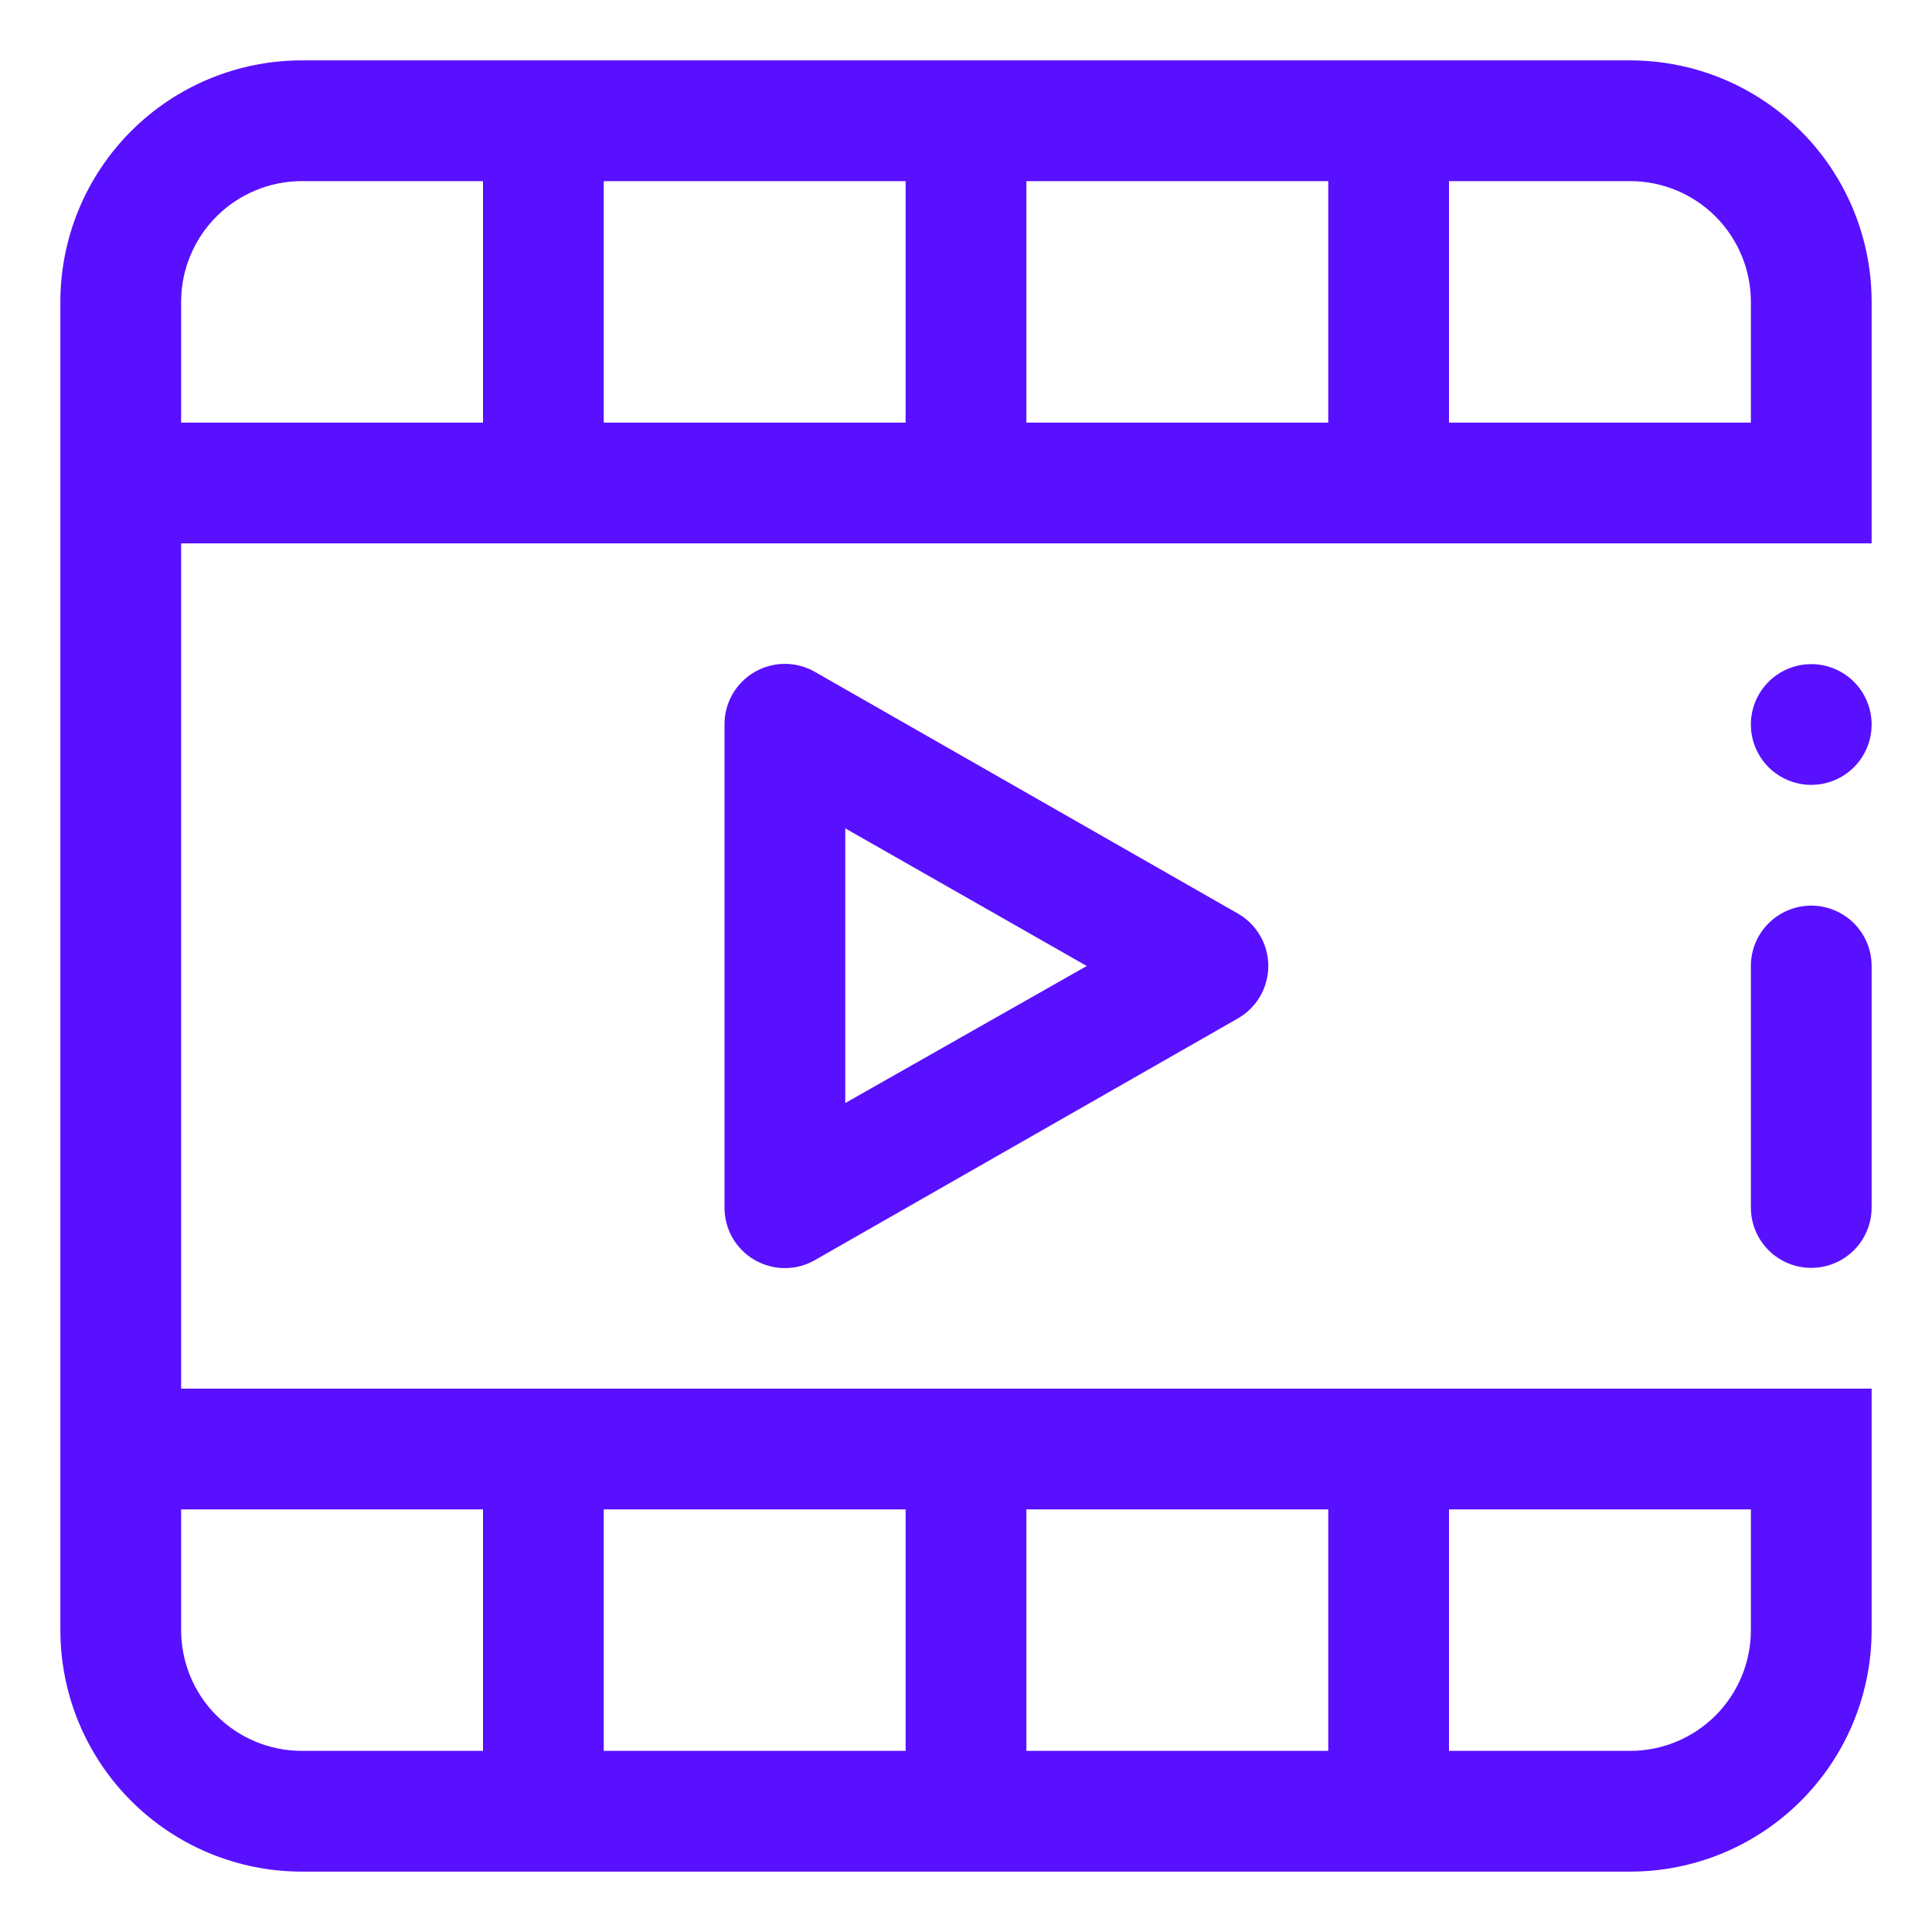
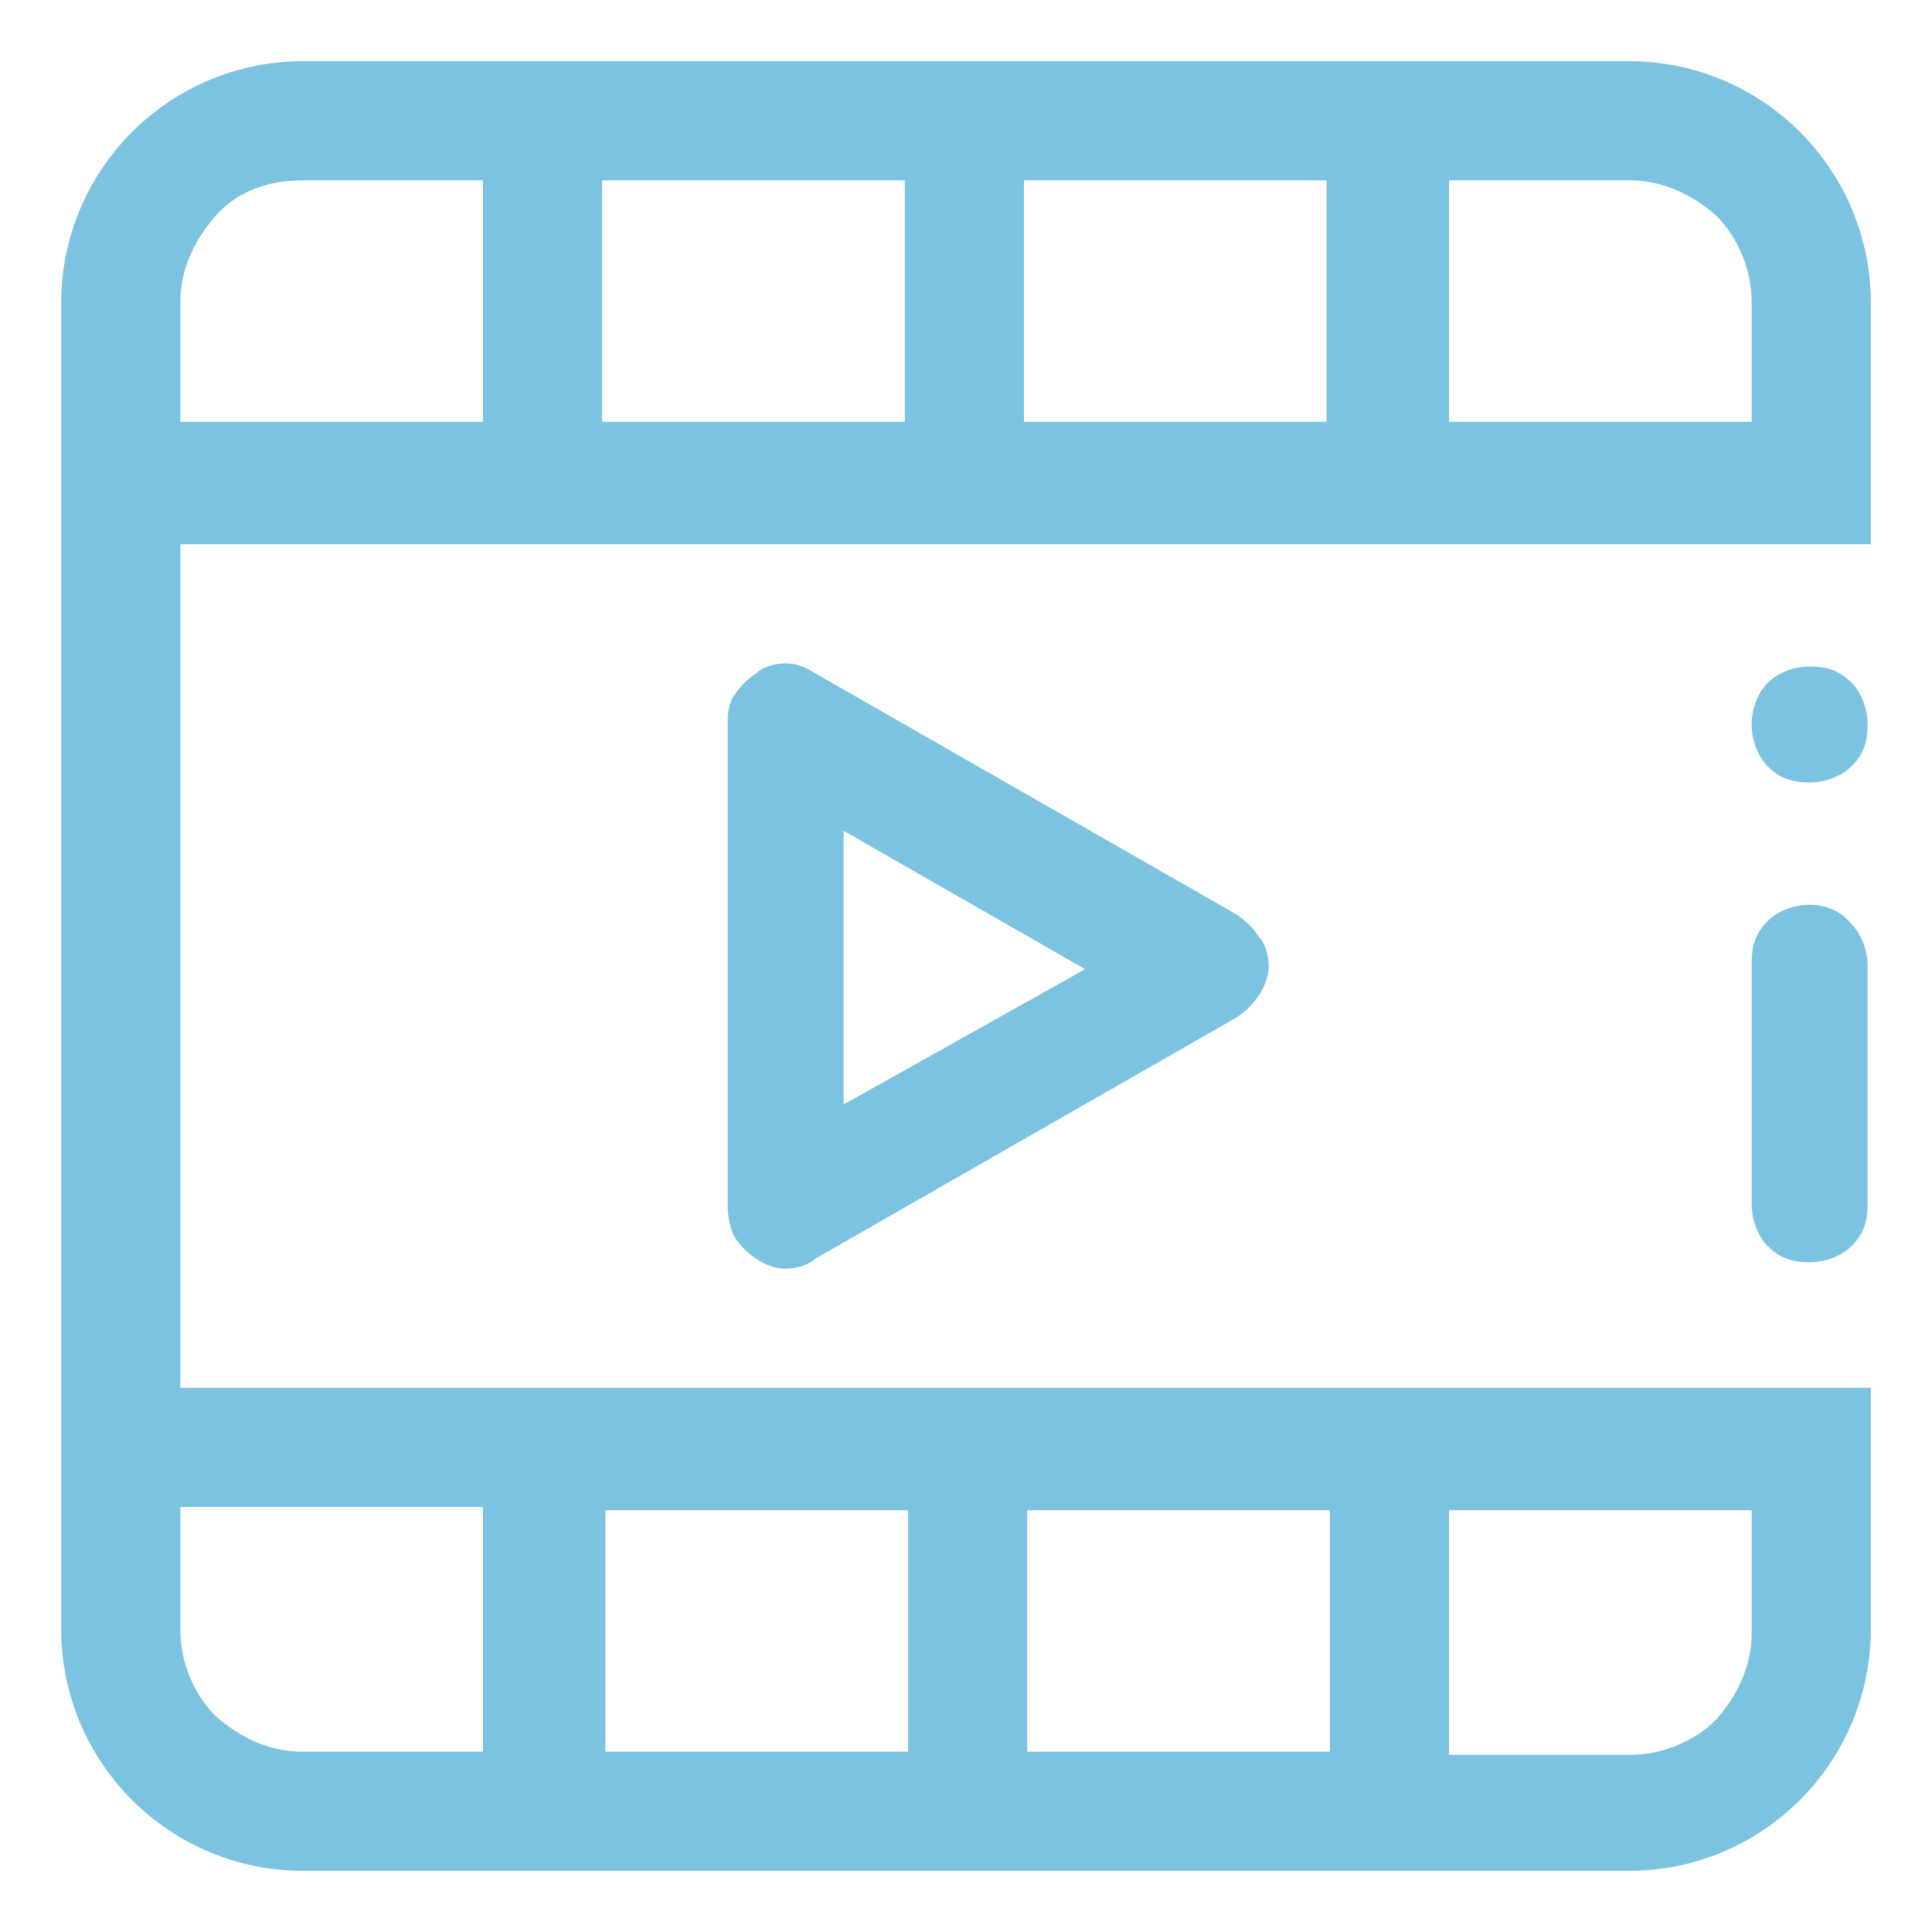
- <svg xmlns="http://www.w3.org/2000/svg" width="60" height="60" viewBox="0 0 60 60" fill="none">
-   <path d="M25.312 20.868C25.027 20.703 24.703 20.617 24.373 20.617C24.043 20.617 23.72 20.705 23.434 20.87C23.149 21.036 22.912 21.273 22.748 21.559C22.584 21.846 22.499 22.17 22.5 22.5V37.5C22.499 37.829 22.584 38.154 22.748 38.44C22.912 38.726 23.149 38.964 23.434 39.129C23.72 39.294 24.043 39.382 24.373 39.382C24.703 39.382 25.027 39.296 25.312 39.131L38.438 31.631C38.726 31.467 38.966 31.23 39.133 30.944C39.3 30.657 39.388 30.331 39.388 30C39.388 29.668 39.3 29.342 39.133 29.056C38.966 28.769 38.726 28.532 38.438 28.368L25.312 20.868ZM26.25 34.256V25.725L33.75 30L26.25 34.256Z" fill="#5810ff" />
-   <path d="M50.625 1.875H9.375C7.386 1.875 5.478 2.665 4.072 4.072C2.665 5.478 1.875 7.386 1.875 9.375V50.625C1.875 52.614 2.665 54.522 4.072 55.928C5.478 57.335 7.386 58.125 9.375 58.125H50.625C52.614 58.125 54.522 57.335 55.928 55.928C57.335 54.522 58.125 52.614 58.125 50.625V43.125H5.625V16.875H58.125V9.375C58.125 7.386 57.335 5.478 55.928 4.072C54.522 2.665 52.614 1.875 50.625 1.875ZM45 46.875H54.375V50.625C54.375 51.62 53.98 52.573 53.277 53.277C52.573 53.98 51.62 54.375 50.625 54.375H45V46.875ZM31.875 46.875H41.25V54.375H31.875V46.875ZM18.75 46.875H28.125V54.375H18.75V46.875ZM15 46.875V54.375H9.375C8.38 54.375 7.427 53.98 6.723 53.277C6.02 52.573 5.625 51.62 5.625 50.625V46.875H15ZM15 13.125H5.625V9.375C5.625 8.38 6.02 7.427 6.723 6.723C7.427 6.02 8.38 5.625 9.375 5.625H15V13.125ZM28.125 13.125H18.75V5.625H28.125V13.125ZM41.25 13.125H31.875V5.625H41.25V13.125ZM54.375 13.125H45V5.625H50.625C51.62 5.625 52.573 6.02 53.277 6.723C53.98 7.427 54.375 8.38 54.375 9.375V13.125Z" fill="#5810ff" />
-   <path d="M54.375 22.5C54.375 22.997 54.572 23.474 54.924 23.826C55.276 24.177 55.753 24.375 56.25 24.375C56.747 24.375 57.224 24.177 57.576 23.826C57.928 23.474 58.125 22.997 58.125 22.5C58.125 22.003 57.928 21.526 57.576 21.174C57.224 20.823 56.747 20.625 56.25 20.625C55.753 20.625 55.276 20.823 54.924 21.174C54.572 21.526 54.375 22.003 54.375 22.5Z" fill="#5810ff" />
-   <path d="M56.25 28.125C55.753 28.125 55.276 28.323 54.924 28.674C54.572 29.026 54.375 29.503 54.375 30V37.5C54.375 37.997 54.572 38.474 54.924 38.826C55.276 39.178 55.753 39.375 56.25 39.375C56.747 39.375 57.224 39.178 57.576 38.826C57.928 38.474 58.125 37.997 58.125 37.5V30C58.125 29.503 57.928 29.026 57.576 28.674C57.224 28.323 56.747 28.125 56.25 28.125Z" fill="#5810ff" />
+ <svg xmlns="http://www.w3.org/2000/svg" version="1.1" id="Layer_1" x="0px" y="0px" viewBox="0 0 60 60" style="enable-background:new 0 0 60 60;" xml:space="preserve">
+   <style type="text/css">
+ 	.st0{fill:#7BC3E1;}
+ </style>
+   <path class="st0" d="M25.3,20.9c-0.3-0.2-0.6-0.3-0.9-0.3c-0.3,0-0.7,0.1-0.9,0.3c-0.3,0.2-0.5,0.4-0.7,0.7  c-0.2,0.3-0.2,0.6-0.2,0.9v15c0,0.3,0.1,0.7,0.2,0.9c0.2,0.3,0.4,0.5,0.7,0.7c0.3,0.2,0.6,0.3,0.9,0.3c0.3,0,0.7-0.1,0.9-0.3  l13.1-7.5c0.3-0.2,0.5-0.4,0.7-0.7c0.2-0.3,0.3-0.6,0.3-0.9c0-0.3-0.1-0.7-0.3-0.9c-0.2-0.3-0.4-0.5-0.7-0.7L25.3,20.9z M26.2,34.3  v-8.5l7.5,4.3L26.2,34.3z" />
+   <path class="st0" d="M50.6,1.9H9.4c-2,0-3.9,0.8-5.3,2.2S1.9,7.4,1.9,9.4v41.2c0,2,0.8,3.9,2.2,5.3c1.4,1.4,3.3,2.2,5.3,2.2h41.2  c2,0,3.9-0.8,5.3-2.2c1.4-1.4,2.2-3.3,2.2-5.3v-7.5H5.6V16.9h52.5V9.4c0-2-0.8-3.9-2.2-5.3C54.5,2.7,52.6,1.9,50.6,1.9z M45,46.9  h9.4v3.8c0,1-0.4,1.9-1.1,2.7c-0.7,0.7-1.7,1.1-2.7,1.1H45V46.9z M31.9,46.9h9.4v7.5h-9.4V46.9z M18.8,46.9h9.4v7.5h-9.4V46.9z   M15,46.9v7.5H9.4c-1,0-1.9-0.4-2.7-1.1c-0.7-0.7-1.1-1.7-1.1-2.7v-3.8H15z M15,13.1H5.6V9.4c0-1,0.4-1.9,1.1-2.7s1.7-1.1,2.7-1.1  H15V13.1z M28.1,13.1h-9.4V5.6h9.4V13.1z M41.2,13.1h-9.4V5.6h9.4V13.1z M54.4,13.1H45V5.6h5.6c1,0,1.9,0.4,2.7,1.1  c0.7,0.7,1.1,1.7,1.1,2.7V13.1z" />
+   <path class="st0" d="M54.4,22.5c0,0.5,0.2,1,0.5,1.3c0.4,0.4,0.8,0.5,1.3,0.5s1-0.2,1.3-0.5c0.4-0.4,0.5-0.8,0.5-1.3s-0.2-1-0.5-1.3  c-0.4-0.4-0.8-0.5-1.3-0.5s-1,0.2-1.3,0.5C54.6,21.5,54.4,22,54.4,22.5z" />
+   <path class="st0" d="M56.2,28.1c-0.5,0-1,0.2-1.3,0.5c-0.4,0.4-0.5,0.8-0.5,1.3v7.5c0,0.5,0.2,1,0.5,1.3c0.4,0.4,0.8,0.5,1.3,0.5  s1-0.2,1.3-0.5c0.4-0.4,0.5-0.8,0.5-1.3V30c0-0.5-0.2-1-0.5-1.3C57.2,28.3,56.7,28.1,56.2,28.1z" />
</svg>
